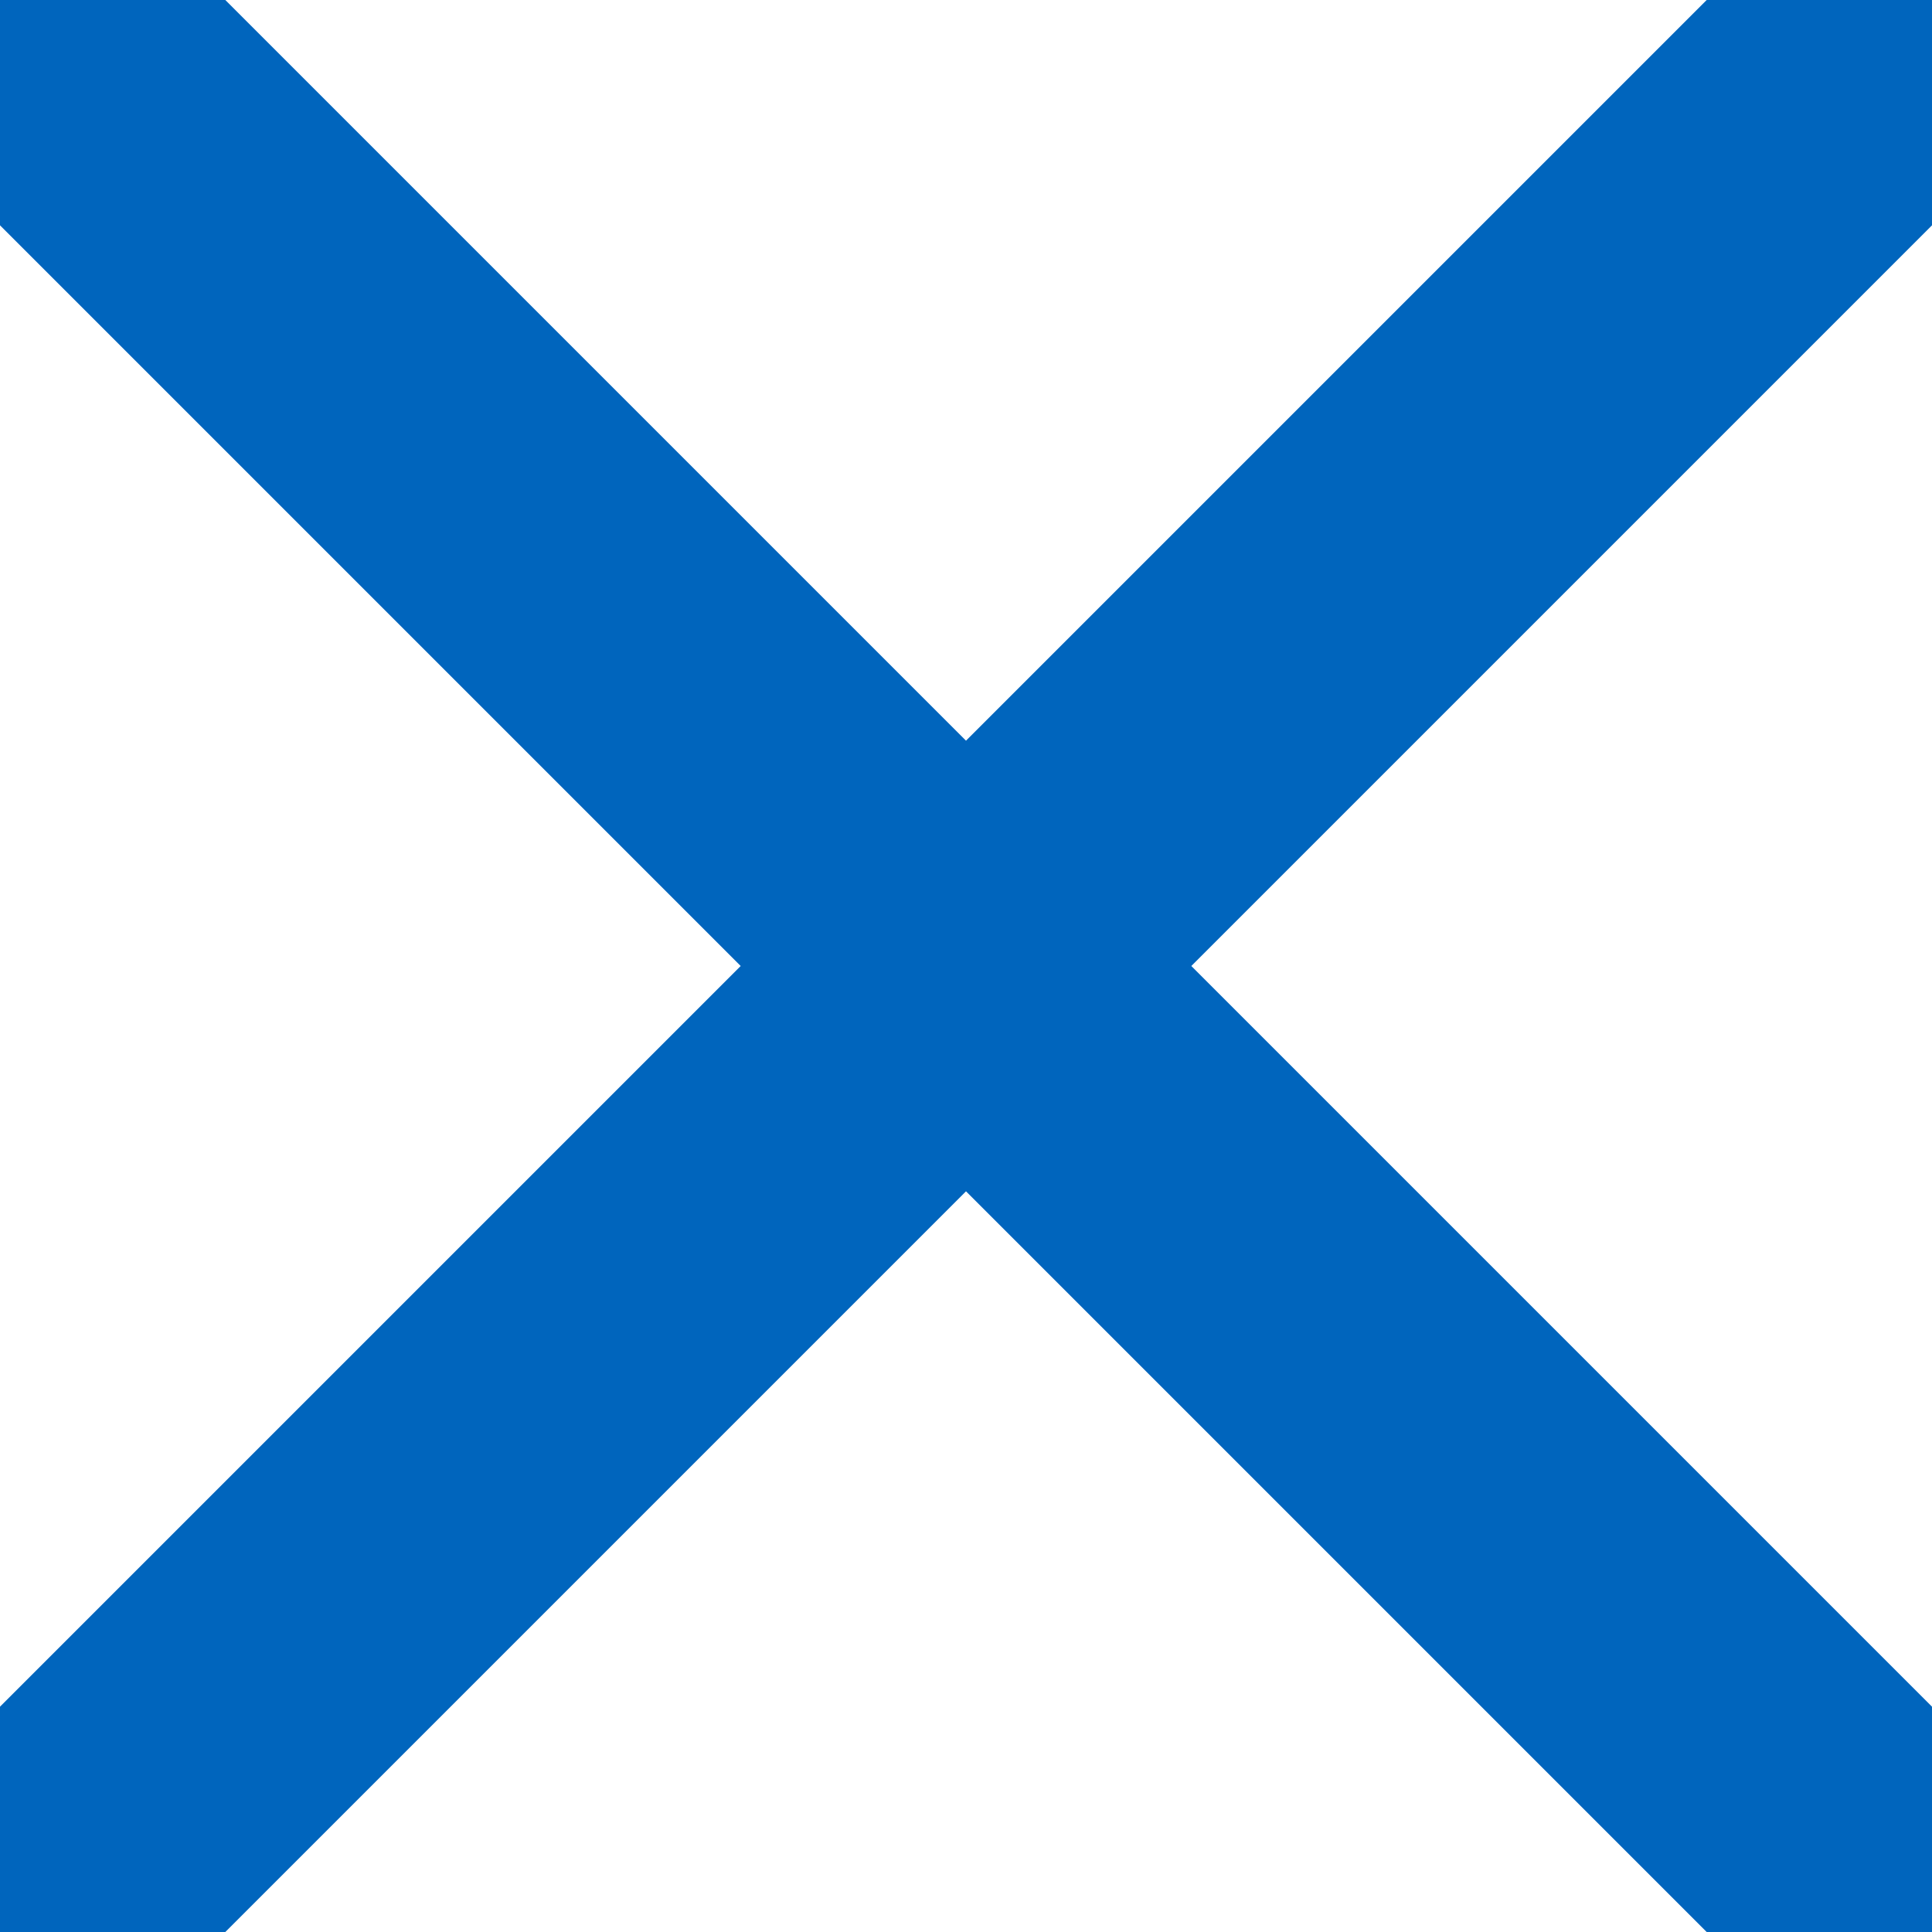
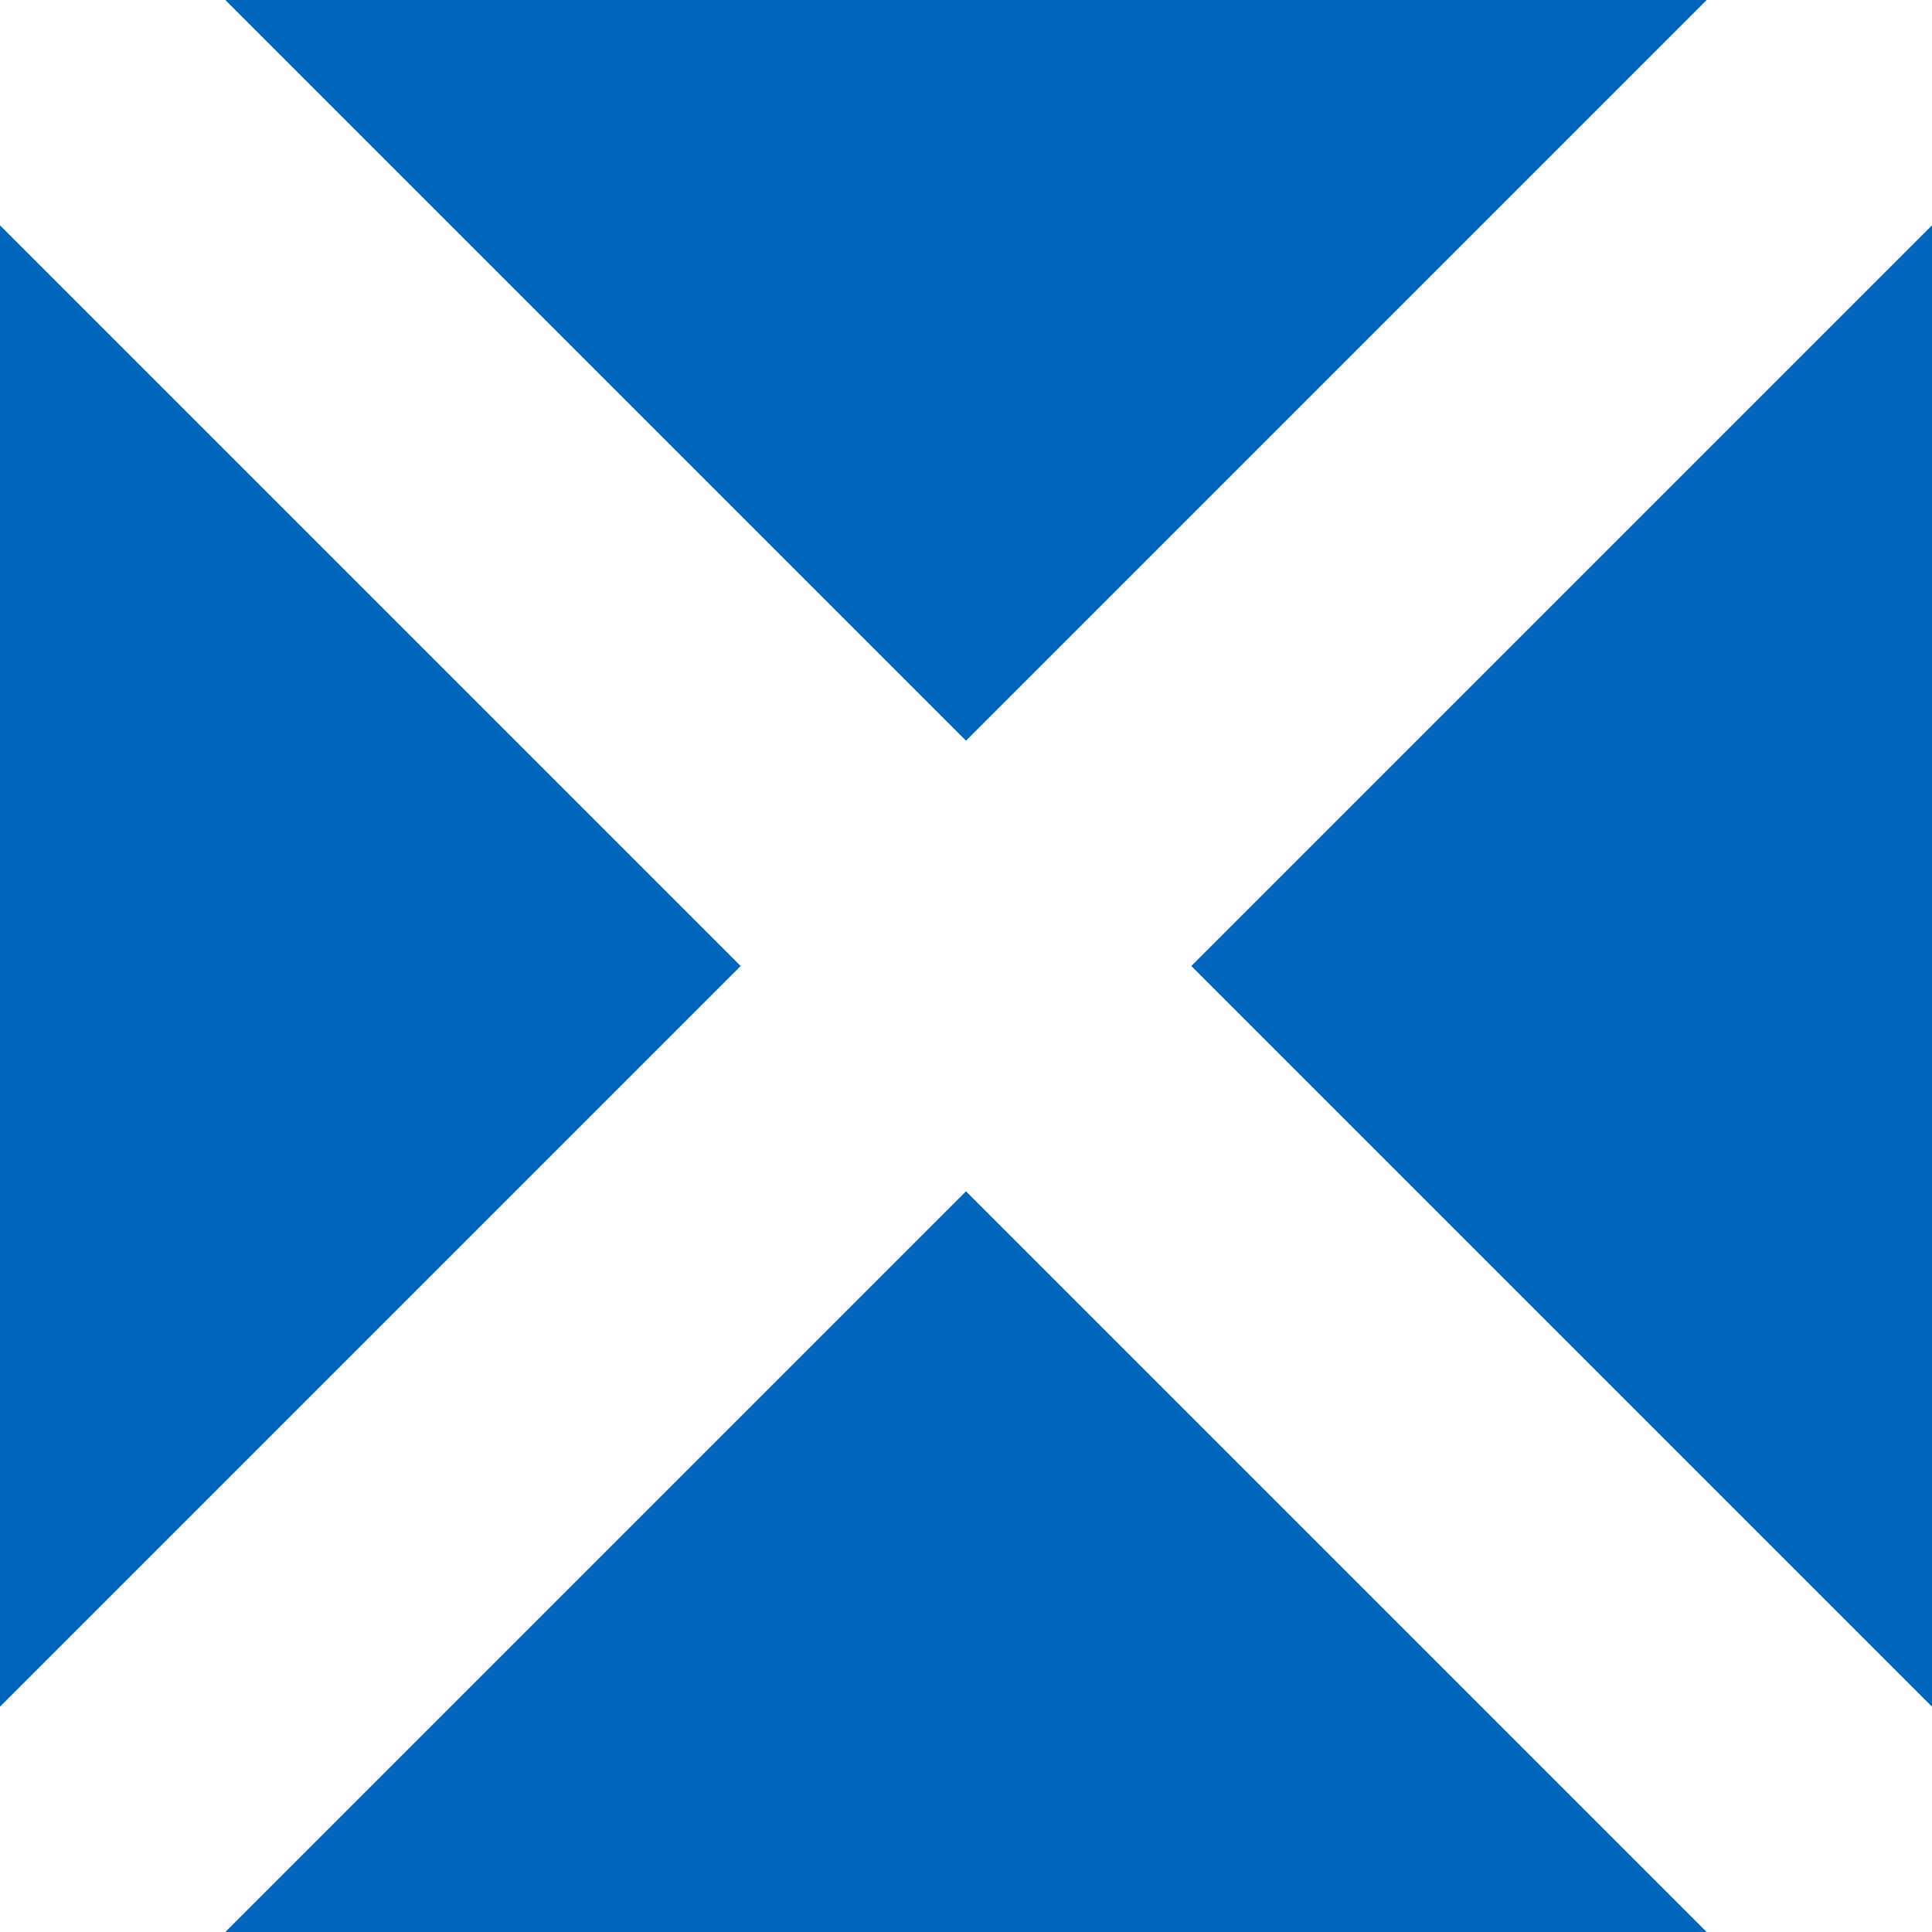
<svg xmlns="http://www.w3.org/2000/svg" height="512" width="512" version="1">
-   <path fill="#fff" d="M0 0h512v512H0z" />
-   <path d="M0 0l5 3M0 3l5-3" stroke="#0065bd" stroke-width=".6" transform="scale(102.4 170.6667)" />
+   <path fill="#0065bd" d="M0 0h512v512H0z" />
+   <path d="M0 0l5 3M0 3l5-3" stroke="#fff" stroke-width=".6" transform="scale(102.4 170.6667)" />
</svg>
